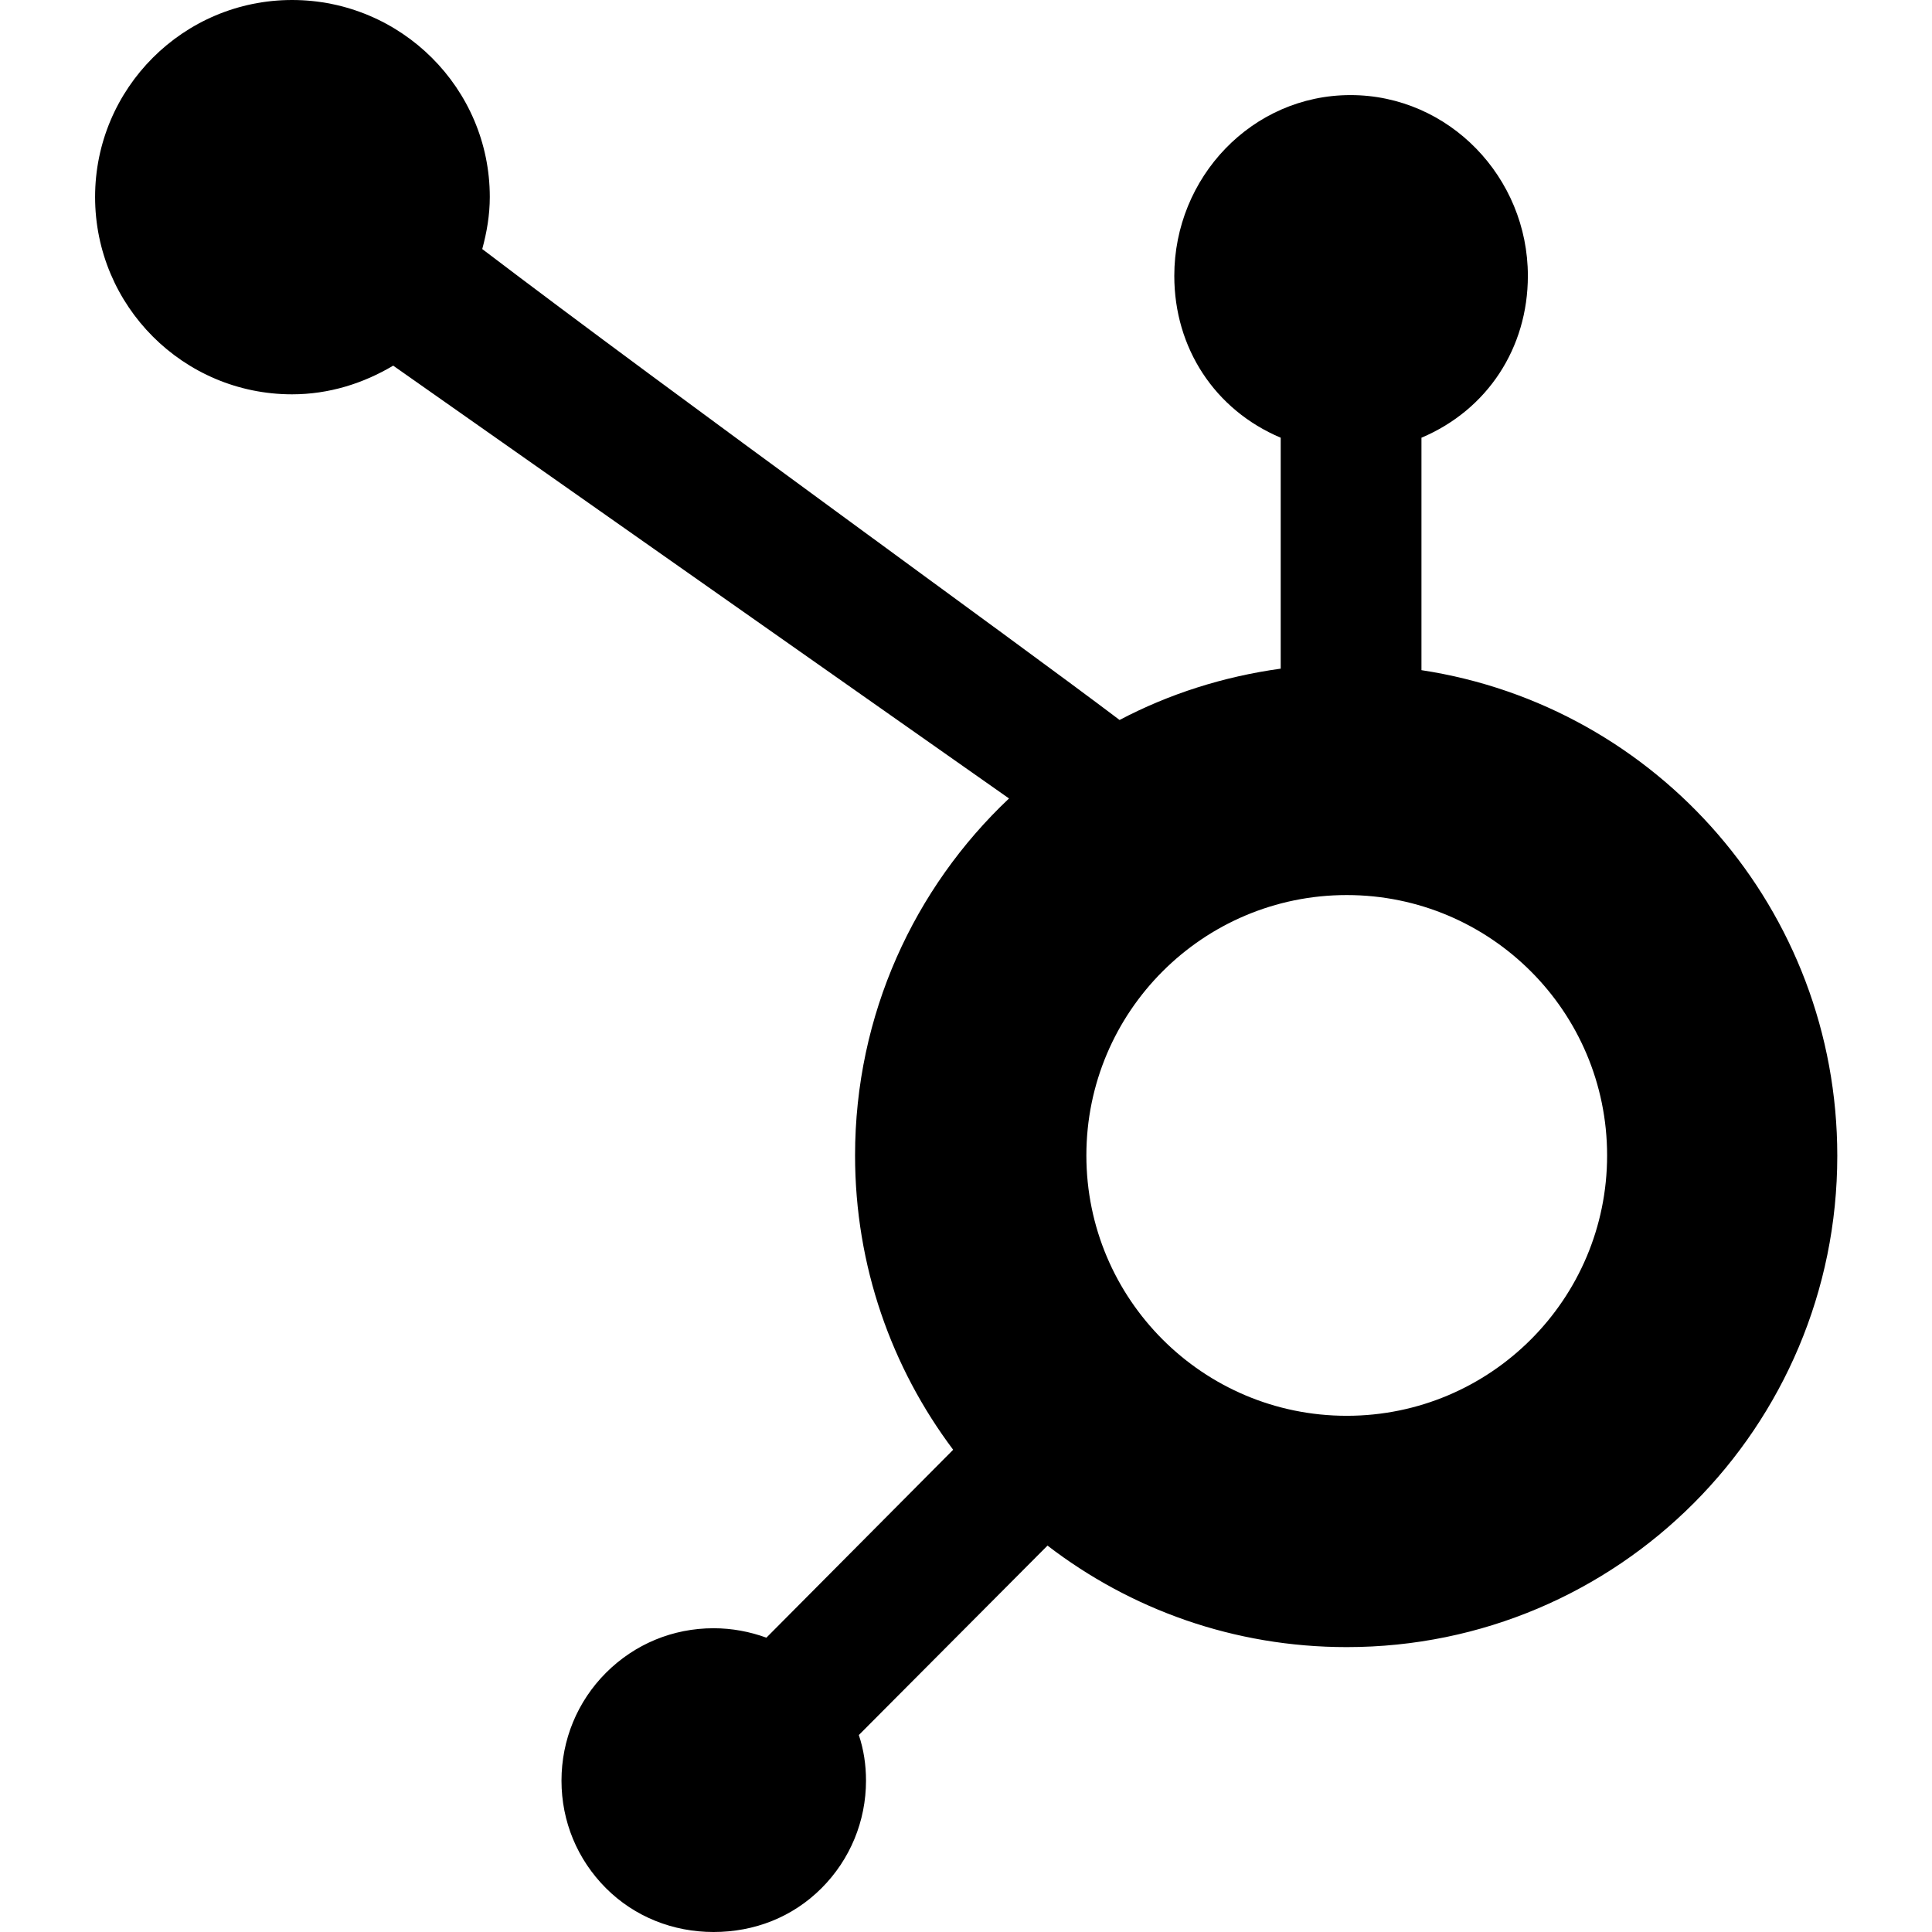
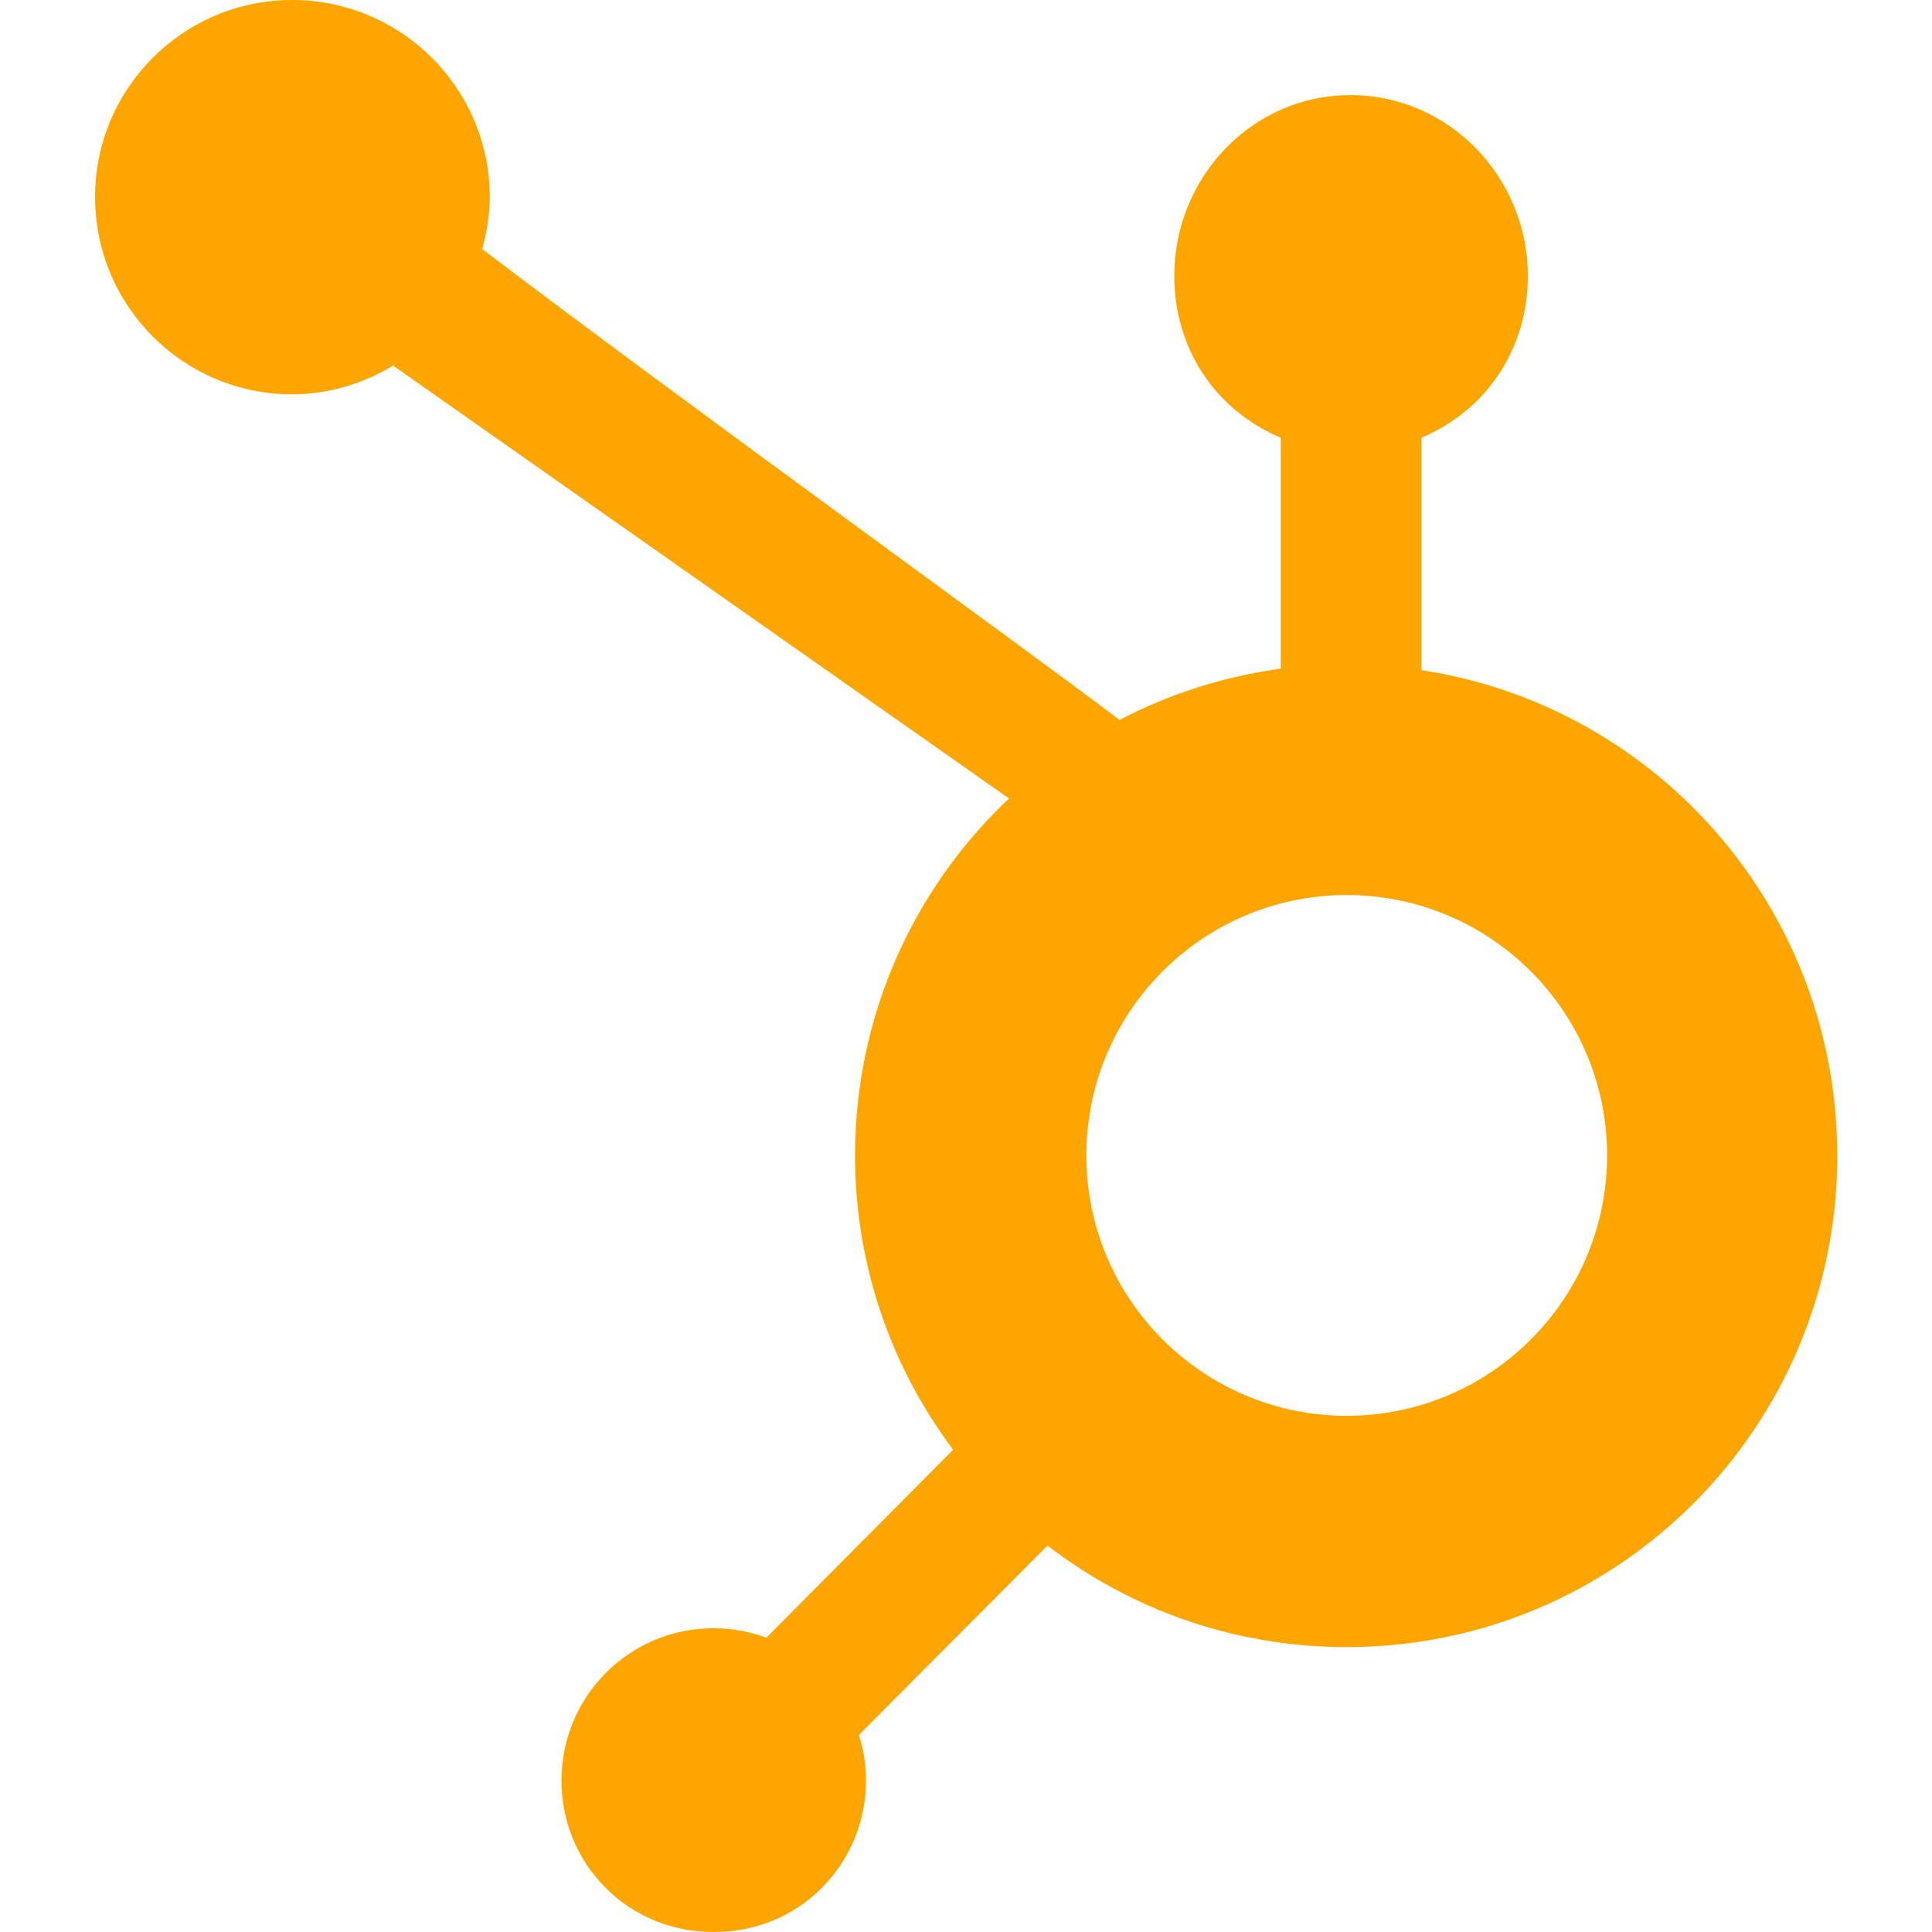
<svg xmlns="http://www.w3.org/2000/svg" aria-hidden="true" focusable="false" data-prefix="fab" data-icon="hubspot" class="svg-inline--fa fa-hubspot fa-w-16" role="img" viewBox="0 0 512 512">
-   <path fill="currentColor" d="M267.4 211.6c-25.1 23.7-40.8 57.3-40.8 94.6 0 29.3 9.7 56.3 26 78L203.1 434c-4.4-1.6-9.1-2.5-14-2.5-10.8 0-20.9 4.2-28.5 11.8-7.6 7.6-11.8 17.8-11.8 28.6s4.2 20.9 11.8 28.5c7.6 7.6 17.8 11.6 28.5 11.6 10.8 0 20.9-3.9 28.6-11.6 7.6-7.6 11.8-17.8 11.8-28.5 0-4.2-.6-8.2-1.9-12.1l50-50.2c22 16.9 49.4 26.9 79.3 26.9 71.9 0 130-58.3 130-130.2 0-65.2-47.7-119.2-110.2-128.7V116c17.5-7.4 28.2-23.8 28.2-42.9 0-26.1-20.9-47.9-47-47.9S311.2 47 311.2 73.1c0 19.1 10.7 35.5 28.2 42.9v61.2c-15.2 2.1-29.6 6.7-42.7 13.6-27.6-20.9-117.5-85.7-168.9-124.8 1.2-4.4 2-9 2-13.8C129.8 23.4 106.3 0 77.4 0 48.6 0 25.2 23.4 25.2 52.2c0 28.9 23.4 52.3 52.2 52.3 9.8 0 18.9-2.9 26.8-7.6l163.2 114.7zm89.5 163.6c-38.1 0-69-30.9-69-69s30.9-69 69-69 69 30.9 69 69-30.9 69-69 69z" />
+   <path fill="orange" d="M267.4 211.6c-25.1 23.7-40.8 57.3-40.8 94.6 0 29.3 9.7 56.3 26 78L203.1 434c-4.4-1.6-9.1-2.5-14-2.5-10.8 0-20.9 4.2-28.5 11.8-7.6 7.6-11.8 17.8-11.8 28.6s4.2 20.9 11.8 28.5c7.6 7.6 17.8 11.6 28.5 11.6 10.8 0 20.9-3.9 28.6-11.6 7.6-7.6 11.8-17.8 11.8-28.5 0-4.2-.6-8.2-1.9-12.1l50-50.2c22 16.9 49.4 26.9 79.3 26.9 71.9 0 130-58.3 130-130.2 0-65.2-47.7-119.2-110.2-128.7V116c17.5-7.4 28.2-23.8 28.2-42.9 0-26.1-20.9-47.9-47-47.9S311.2 47 311.2 73.1c0 19.1 10.7 35.5 28.2 42.9v61.2c-15.2 2.1-29.6 6.7-42.7 13.6-27.6-20.9-117.5-85.7-168.9-124.8 1.2-4.4 2-9 2-13.8C129.8 23.4 106.3 0 77.4 0 48.6 0 25.2 23.4 25.2 52.2c0 28.9 23.4 52.3 52.2 52.3 9.8 0 18.9-2.9 26.8-7.6l163.2 114.7zm89.5 163.6c-38.1 0-69-30.9-69-69s30.9-69 69-69 69 30.9 69 69-30.9 69-69 69z" />
</svg>
